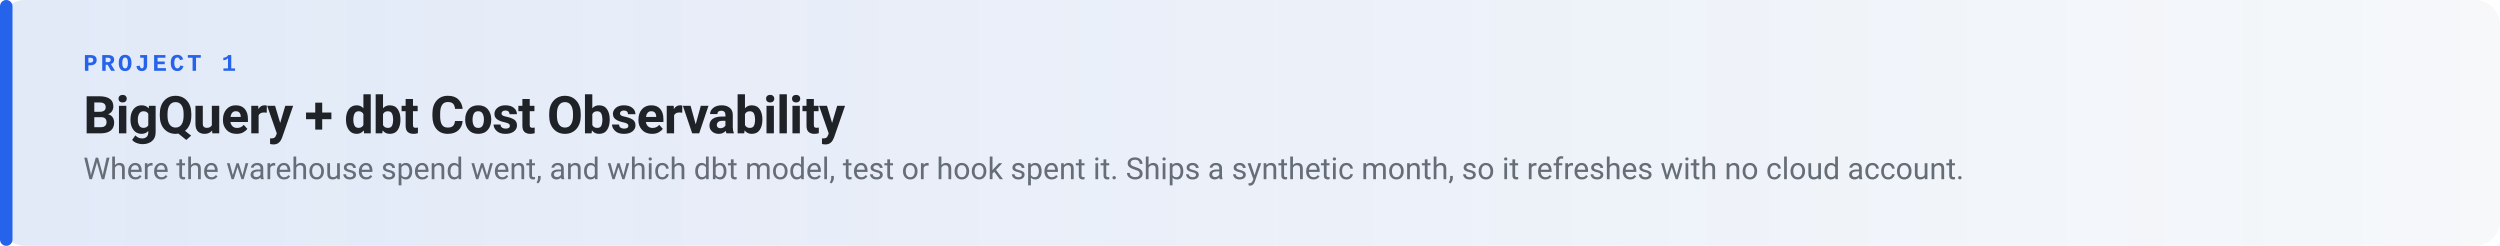
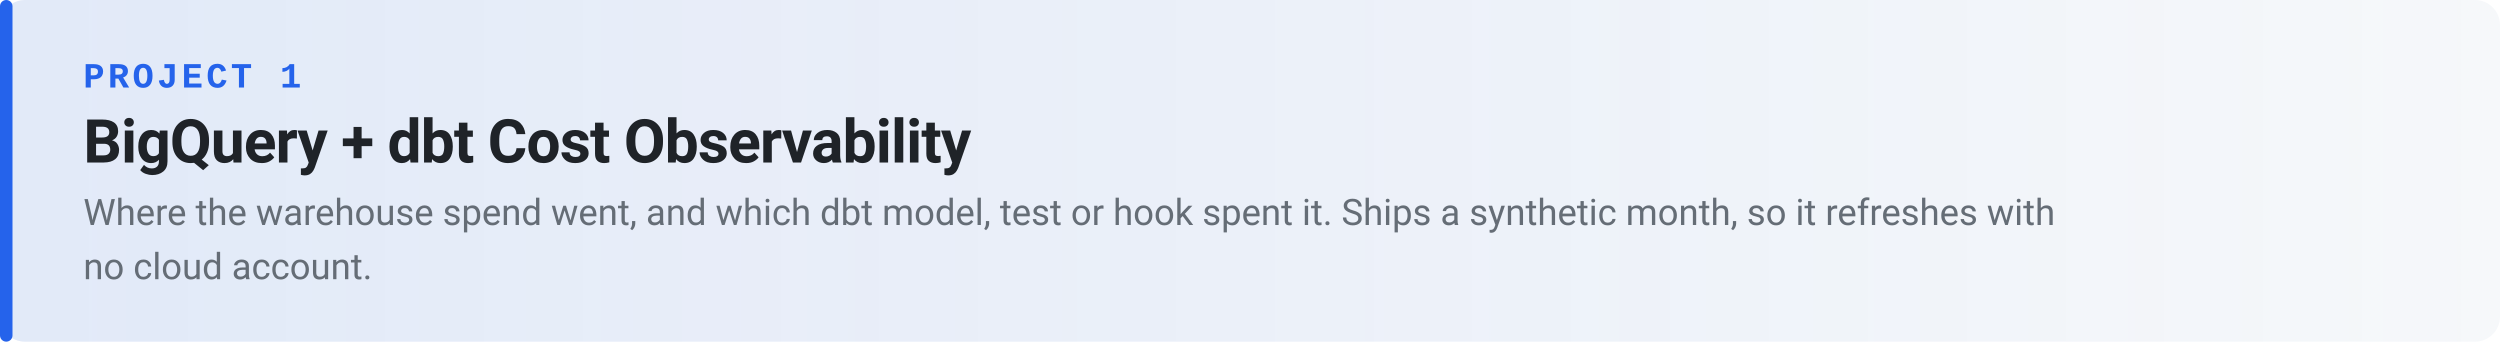
- <svg xmlns="http://www.w3.org/2000/svg" viewBox="0 0 1200 118" width="1200" height="118" role="img" aria-label="BigQuery + dbt Cost Observability">
+ <svg xmlns="http://www.w3.org/2000/svg" viewBox="0 0 1200 164" width="1200" height="164" role="img" aria-label="BigQuery + dbt Cost Observability">
  <style>
    .rise  { animation: rise .55s cubic-bezier(.2,.7,.3,1) both; }
    @keyframes rise { from { transform: translateY(9px) } to { transform: translateY(0) } }
    @media (prefers-reduced-motion: reduce) { * { animation: none !important } }</style>
  <defs>
    <linearGradient id="w" x1="0" y1="0" x2="1" y2="0">
      <stop offset="0%" stop-color="#2563EB" stop-opacity="0.10" />
      <stop offset="100%" stop-color="#2563EB" stop-opacity="0" />
    </linearGradient>
  </defs>
-   <rect width="1200" height="118" rx="12" fill="#F6F8FA" />
-   <rect width="1200" height="118" rx="12" fill="url(#w)" />
-   <rect width="6" height="118" rx="3" fill="#2563EB" />
+   <rect width="1200" height="164" rx="12" fill="#F6F8FA" />
+   <rect width="1200" height="164" rx="12" fill="url(#w)" />
+   <rect width="6" height="164" rx="3" fill="#2563EB" />
  <g class="rise">
-     <text x="40" y="34" font-family="ui-monospace,SFMono-Regular,'SF Mono',Consolas,'Liberation Mono',monospace" font-size="11.5" font-weight="600" letter-spacing="1.4" fill="#2563EB">PROJECT 1</text>
-     <text x="40" y="64" font-family="system-ui,-apple-system,'Segoe UI',Roboto,Helvetica,Arial,sans-serif" font-size="25" font-weight="700" fill="#1F2328" letter-spacing="-0.4">BigQuery + dbt Cost Observability</text>
-     <text x="40" y="86" font-family="system-ui,-apple-system,'Segoe UI',Roboto,Helvetica,Arial,sans-serif" font-size="14.5" fill="#656D76">Where the warehouse spend went, and which dbt model, test or hook spent it. Ships a synthetic month, so it refreshes with no cloud account.</text>
+     <text x="40" y="42" font-family="ui-monospace,SFMono-Regular,'SF Mono',Consolas,'Liberation Mono',monospace" font-size="17" font-weight="700" letter-spacing="1.6" fill="#2563EB">PROJECT 1</text>
+     <text x="40" y="78" font-family="system-ui,-apple-system,'Segoe UI',Roboto,Helvetica,Arial,sans-serif" font-size="29" font-weight="700" fill="#1F2328" letter-spacing="-0.4">BigQuery + dbt Cost Observability</text>
+     <text x="40" y="108" font-family="system-ui,-apple-system,'Segoe UI',Roboto,Helvetica,Arial,sans-serif" font-size="17.5" fill="#656D76">Where the warehouse spend went, and which dbt model, test or hook spent it. Ships a synthetic month, so it refreshes with</text>
+     <text x="40" y="134" font-family="system-ui,-apple-system,'Segoe UI',Roboto,Helvetica,Arial,sans-serif" font-size="17.5" fill="#656D76">no cloud account.</text>
  </g>
</svg>
